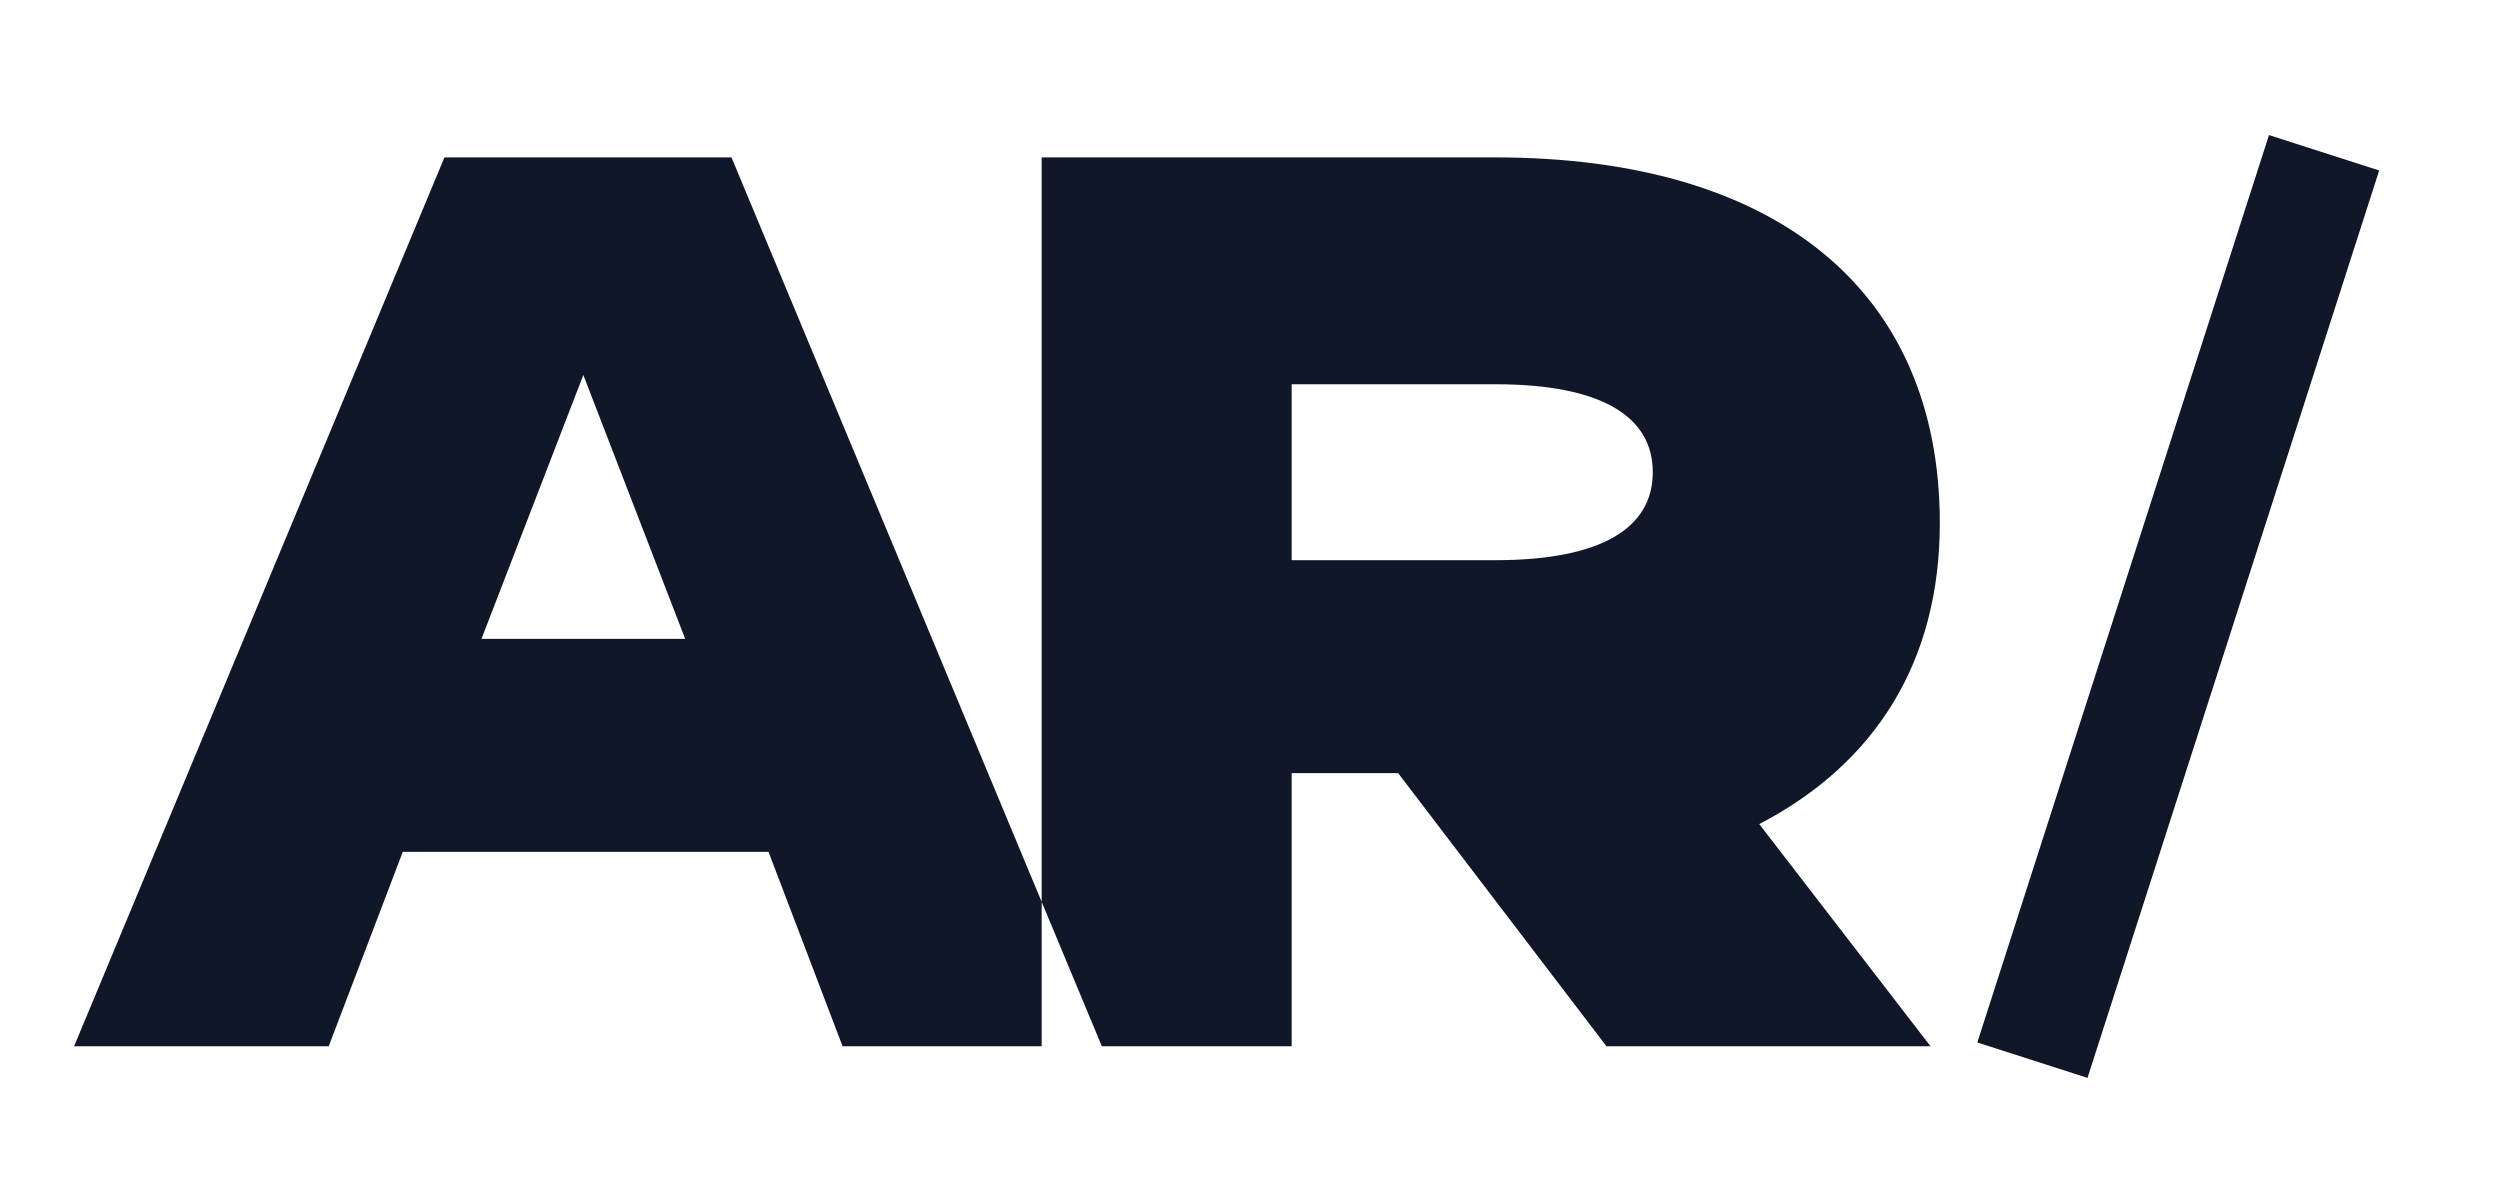
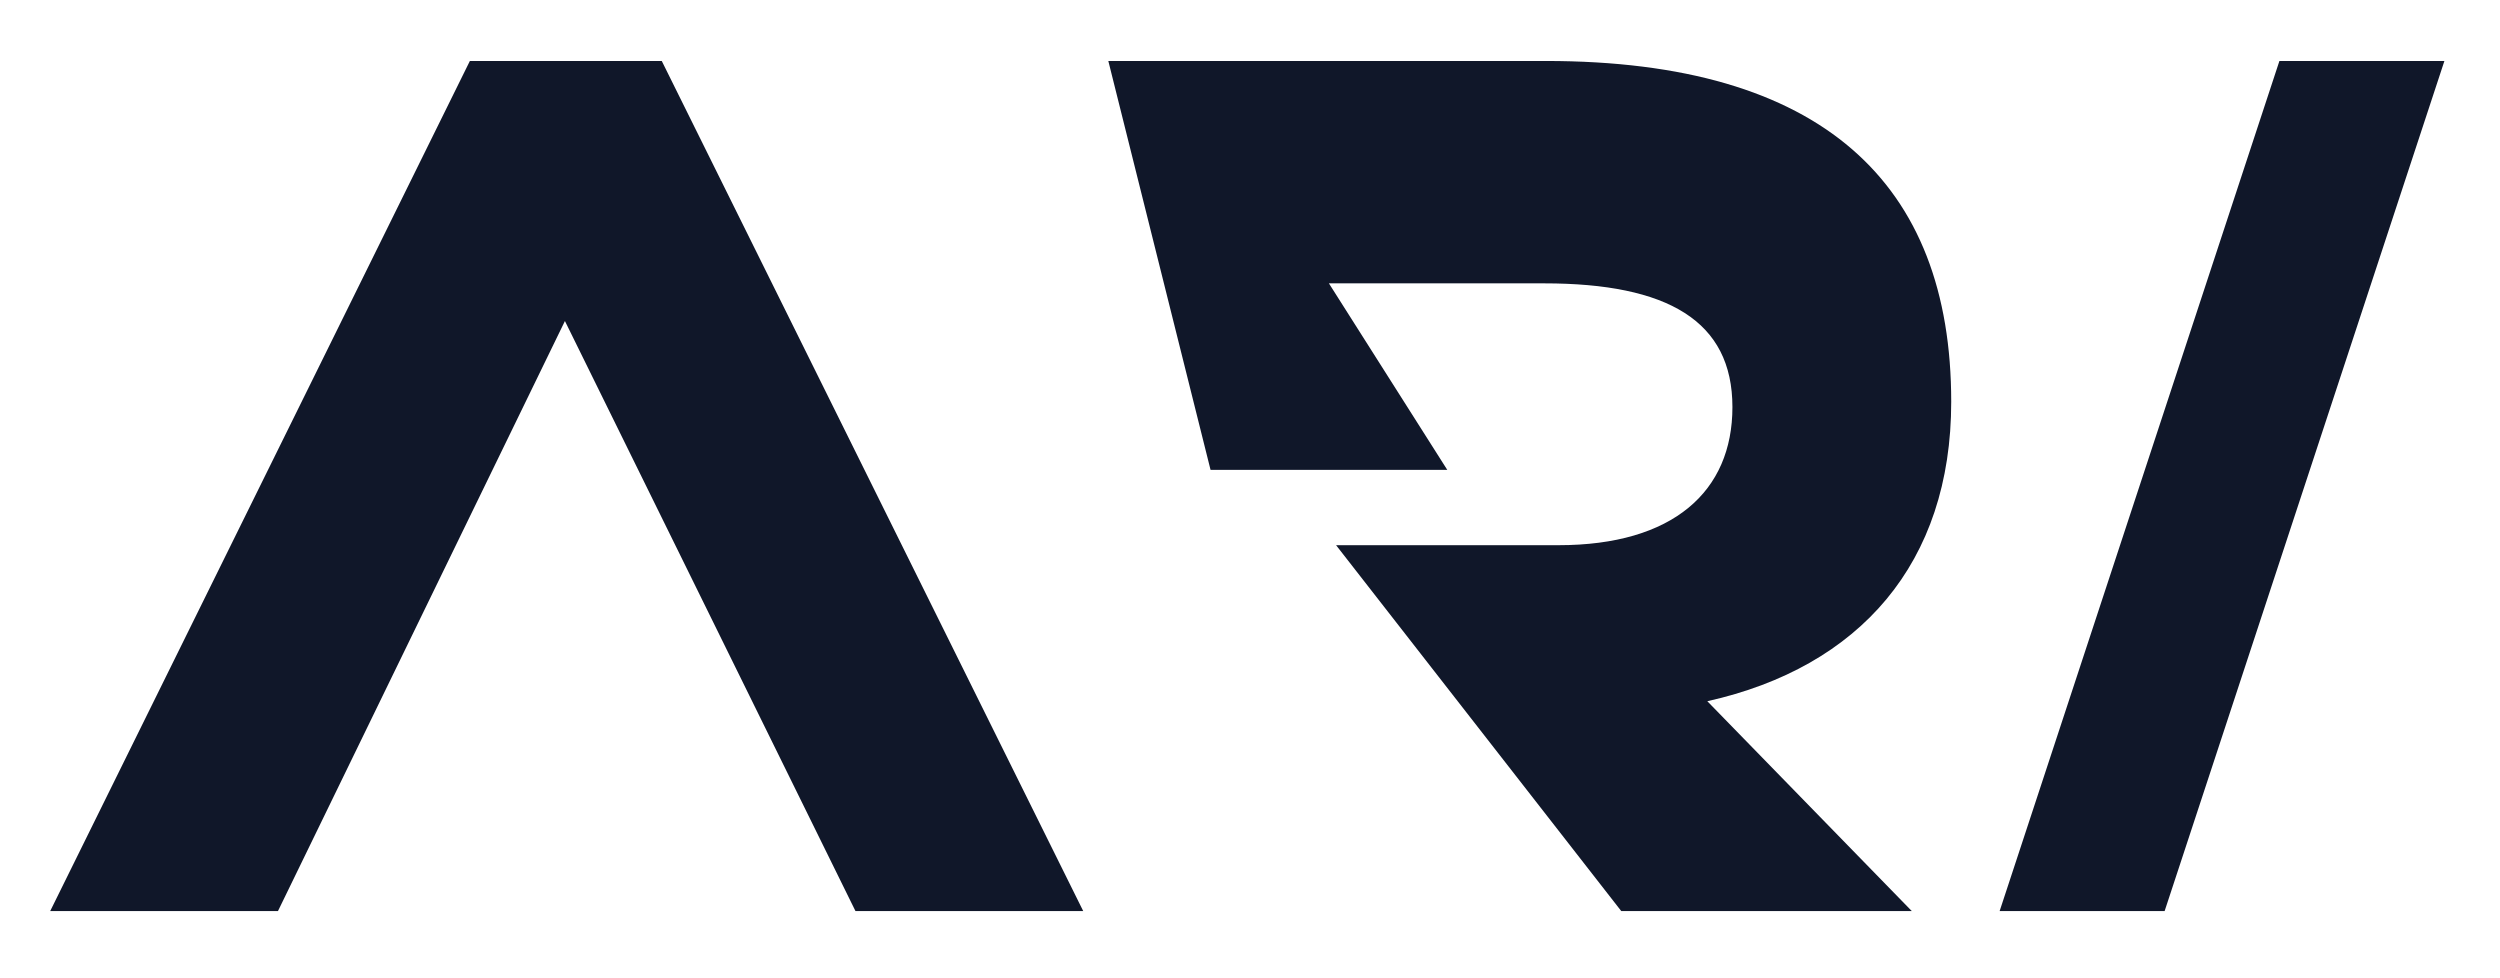
- <svg xmlns="http://www.w3.org/2000/svg" viewBox="0 0 540 260" role="img" aria-labelledby="t">
-   <path fill="#101729" fill-rule="evenodd" d="M16 226 96 34h62l80 192h-56l-16-42H87l-16 42H16Zm88-88h44l-22-57-22 57Z M225 34h98c61 0 96 29 96 79 0 30-14 52-39 65l37 48h-70l-45-59h-23v59h-54V34Zm54 49v38h44c23 0 34-7 34-19s-11-19-34-19h-44Z" />
-   <path d="M439 229 502 33" stroke="#101729" fill="none" stroke-width="25" />
+ <svg xmlns="http://www.w3.org/2000/svg" viewBox="112 120 1394 545" role="img" aria-label="AR Estudio — símbolo AR y slash">
+   <defs>
+     <linearGradient id="arSlash" x1="0%" y1="100%" x2="100%" y2="0%">
+       <stop offset="0" stop-color="#245BFF" />
+       <stop offset=".48" stop-color="#6236FF" />
+       <stop offset="1" stop-color="#F12BBE" />
+     </linearGradient>
+   </defs>
+   <path d="M140 628 374 154H481L716 628H589L427 299 267 628Z" fill="#101729" />
+   <path d="M615 154H859C1013 154 1085 222 1085 344C1085 434 1034 492 949 511L1063 628H901L742 424H866C930 424 963 394 963 347C963 299 927 278 858 278H738L804 382H672Z" fill="#101729" transform="translate(115 0)" />
+   <path d="M1153 154H1245L1089 628H997Z" fill="#101729" transform="translate(230 0)" />
</svg>
